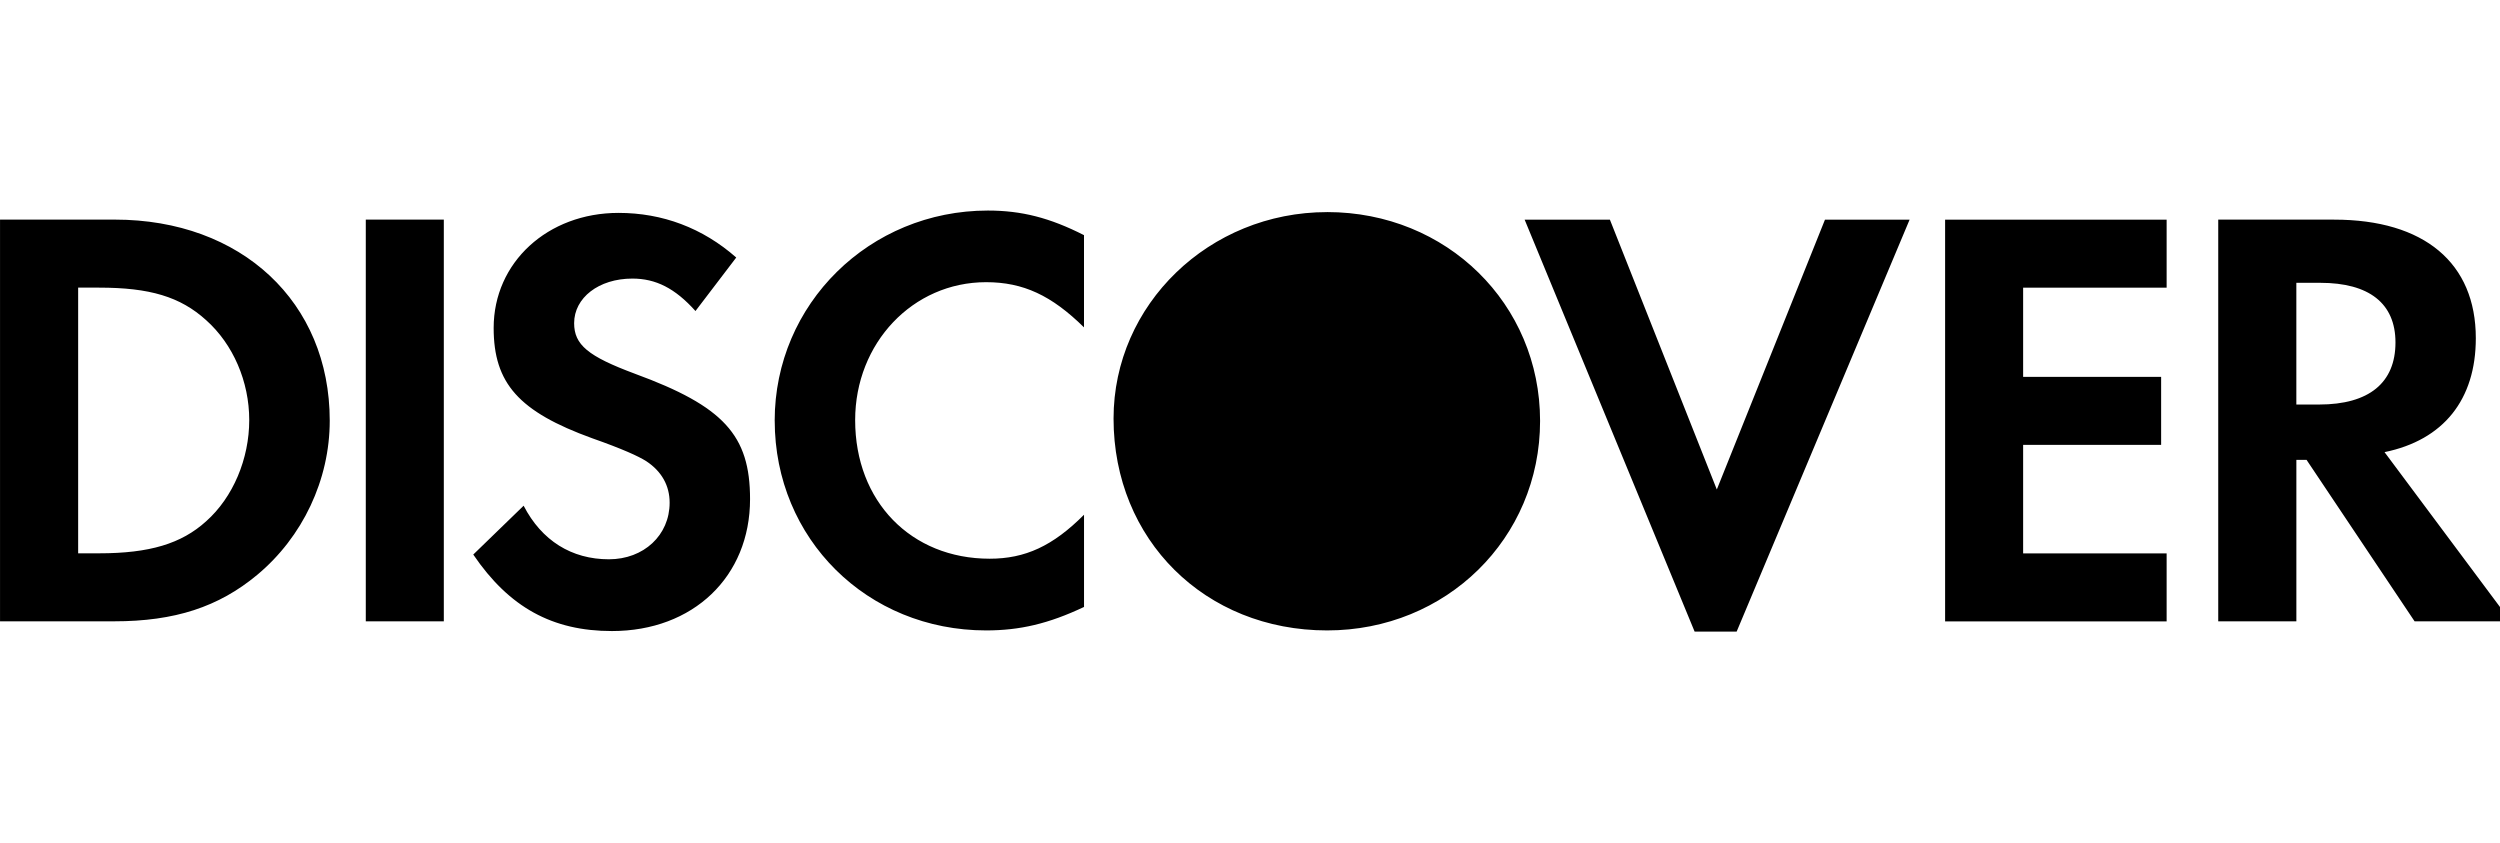
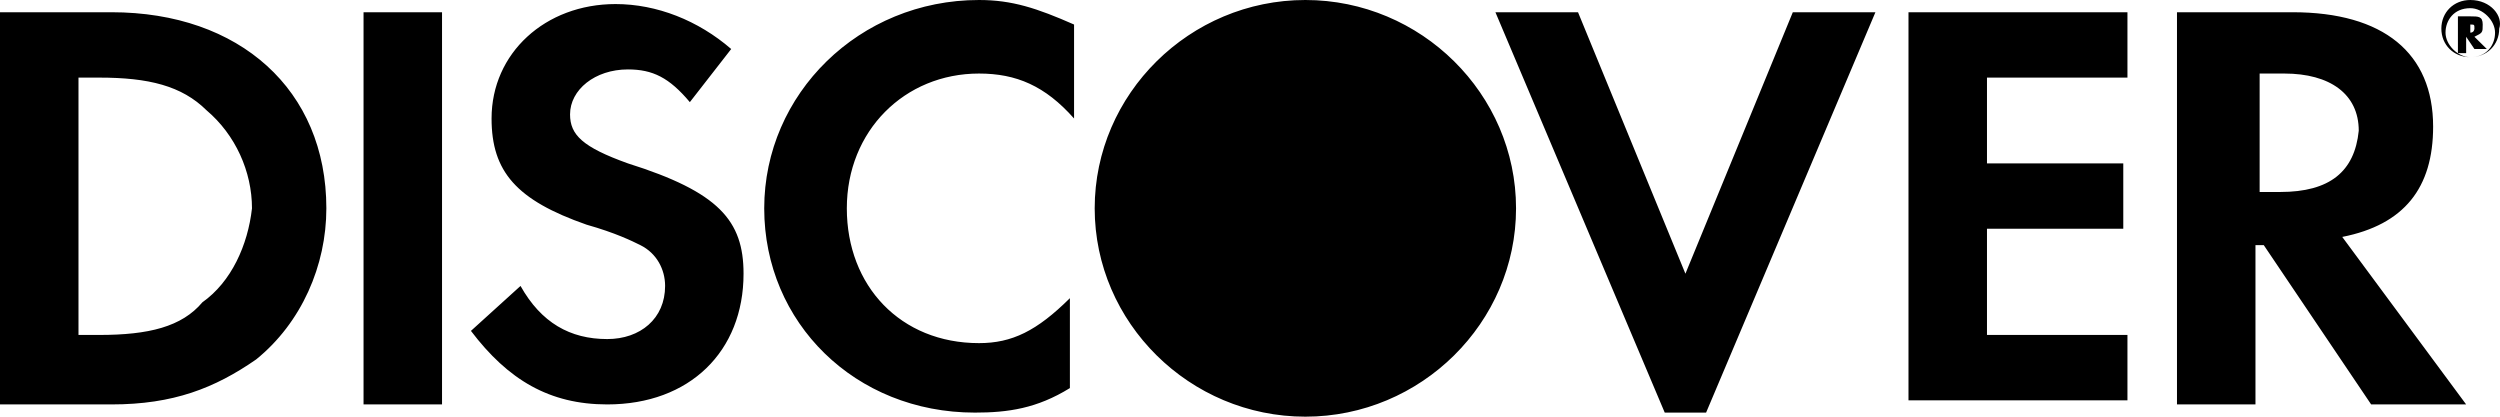
- <svg xmlns="http://www.w3.org/2000/svg" version="1.1" width="95" height="32" viewBox="0 0 95 32">
-   <path d="M50.431 8.059c4.546 0 8.092 3.49 8.092 7.936 0 4.471-3.571 7.961-8.093 7.961-4.638 0-8.115-3.444-8.115-8.051 0-4.334 3.635-7.845 8.115-7.845zM4.362 8.345c4.811 0 8.168 3.133 8.168 7.64 0 2.247-1.028 4.422-2.761 5.864-1.461 1.214-3.126 1.761-5.429 1.761h-4.339v-15.265h4.362zM7.832 19.81c1.027-0.912 1.639-2.379 1.639-3.847 0-1.464-0.612-2.882-1.639-3.798-0.984-0.892-2.146-1.235-4.065-1.235h-0.797v10.096h0.797c1.919 0 3.127-0.367 4.065-1.216zM13.9 23.611v-15.265h2.965v15.265h-2.965zM24.123 14.201c3.378 1.238 4.379 2.338 4.379 4.764 0 2.952-2.166 5.015-5.247 5.015-2.261 0-3.904-0.896-5.271-2.907l1.914-1.856c0.685 1.328 1.825 2.036 3.24 2.036 1.325 0 2.308-0.915 2.308-2.152 0-0.641-0.298-1.189-0.891-1.578-0.297-0.187-0.889-0.46-2.054-0.87-2.784-1.010-3.742-2.085-3.742-4.192 0-2.493 2.055-4.371 4.745-4.371 1.667 0 3.196 0.571 4.473 1.696l-1.549 2.033c-0.778-0.867-1.508-1.233-2.398-1.233-1.28 0-2.213 0.732-2.213 1.694 0 0.821 0.525 1.258 2.307 1.921zM29.438 15.986c0-4.436 3.605-7.985 8.101-7.985 1.278 0 2.352 0.273 3.653 0.935v3.504c-1.233-1.213-2.308-1.717-3.72-1.717-2.787 0-4.976 2.313-4.976 5.241 0 3.092 2.123 5.267 5.112 5.267 1.347 0 2.397-0.48 3.585-1.671v3.504c-1.347 0.638-2.443 0.892-3.72 0.892-4.519 0-8.034-3.478-8.034-7.97zM65.239 18.601l4.11-10.254h3.216l-6.573 15.655h-1.596l-6.46-15.655h3.24zM73.914 23.612v-15.265h8.418v2.585h-5.453v3.388h5.244v2.585h-5.244v4.123h5.453v2.584h-8.418zM94.081 12.852c0 2.336-1.23 3.87-3.469 4.329l4.794 6.43h-3.651l-4.105-6.135h-0.388v6.135h-2.969v-15.265h4.404c3.425 0 5.384 1.645 5.384 4.506zM88.125 15.372c1.9 0 2.903-0.827 2.903-2.359 0-1.486-1.004-2.266-2.856-2.266h-0.911v4.626h0.863z" />
+ <svg xmlns="http://www.w3.org/2000/svg" width="48px" height="8px" viewBox="0 0 48 8" version="1.1">
+   <g id="Symbols" fill-rule="evenodd">
+     <g id="Payment_Logos-/-Discover" transform="translate(-3, 0)" fill-rule="nonzero">
+       <g id="Discover_Card_logo" transform="translate(3, 0)">
+         <path d="M2.141,0.235 L0,0.235 L0,7.765 L2.141,7.765 C3.331,7.765 4.124,7.451 4.917,6.902 C5.79,6.196 6.266,5.098 6.266,4 C6.266,1.725 4.6,0.235 2.141,0.235 Z M3.886,5.804 C3.49,6.275 2.855,6.431 1.904,6.431 L1.507,6.431 L1.507,1.49 L1.904,1.49 C2.855,1.49 3.49,1.647 3.966,2.118 C4.521,2.588 4.838,3.294 4.838,4 C4.759,4.706 4.442,5.412 3.886,5.804 Z M6.98,0.235 L8.487,0.235 L8.487,7.765 L6.98,7.765 L6.98,0.235 Z M12.056,3.137 C11.183,2.824 10.945,2.588 10.945,2.196 C10.945,1.725 11.421,1.333 12.056,1.333 C12.532,1.333 12.849,1.49 13.245,1.961 L14.039,0.941 C13.404,0.392 12.611,0.078 11.818,0.078 C10.469,0.078 9.438,1.02 9.438,2.275 C9.438,3.294 9.914,3.843 11.263,4.314 C11.818,4.471 12.135,4.627 12.294,4.706 C12.611,4.863 12.77,5.176 12.77,5.49 C12.77,6.118 12.294,6.51 11.659,6.51 C10.945,6.51 10.39,6.196 9.994,5.49 L9.042,6.353 C9.756,7.294 10.549,7.765 11.659,7.765 C13.245,7.765 14.276,6.745 14.276,5.255 C14.276,4.235 13.801,3.686 12.056,3.137 Z M14.673,4 C14.673,6.196 16.418,7.922 18.718,7.922 C19.353,7.922 19.908,7.843 20.542,7.451 L20.542,5.725 C19.908,6.353 19.432,6.588 18.797,6.588 C17.29,6.588 16.259,5.49 16.259,4 C16.259,2.51 17.37,1.412 18.797,1.412 C19.511,1.412 20.066,1.647 20.622,2.275 L20.622,0.471 C19.908,0.157 19.432,0 18.797,0 C16.497,-4.35381578e-17 14.673,1.804 14.673,4 Z M32.36,5.255 L30.298,0.235 L28.712,0.235 L31.963,7.922 L32.757,7.922 L36.008,0.235 L34.422,0.235 L32.36,5.255 Z M36.643,7.686 L40.847,7.686 L40.847,6.431 L38.15,6.431 L38.15,4.392 L40.767,4.392 L40.767,3.137 L38.15,3.137 L38.15,1.49 L40.847,1.49 L40.847,0.235 L36.643,0.235 L36.643,7.686 Z M46.716,2.431 C46.716,1.02 45.764,0.235 44.019,0.235 L41.798,0.235 L41.798,7.765 L43.305,7.765 L43.305,4.706 L43.464,4.706 L45.526,7.765 L47.35,7.765 L44.971,4.549 C46.161,4.314 46.716,3.608 46.716,2.431 Z M43.781,3.686 L43.385,3.686 L43.385,1.412 L43.86,1.412 C44.733,1.412 45.288,1.804 45.288,2.51 C45.209,3.294 44.733,3.686 43.781,3.686 Z M47.668,0.471 C47.668,0.314 47.588,0.314 47.43,0.314 L47.192,0.314 L47.192,1.02 L47.35,1.02 L47.35,0.706 L47.509,0.941 L47.747,0.941 L47.509,0.706 C47.668,0.627 47.668,0.627 47.668,0.471 Z M47.43,0.627 L47.43,0.627 L47.43,0.471 L47.43,0.471 C47.509,0.471 47.509,0.471 47.509,0.549 C47.509,0.549 47.509,0.627 47.43,0.627 Z M47.43,0 C47.112,0 46.874,0.235 46.874,0.549 C46.874,0.863 47.112,1.098 47.43,1.098 C47.747,1.098 47.985,0.863 47.985,0.549 C48.064,0.314 47.826,0 47.43,0 Z M47.43,1.098 C47.192,1.098 46.954,0.863 46.954,0.627 C46.954,0.392 47.112,0.157 47.43,0.157 C47.668,0.157 47.905,0.392 47.905,0.627 C47.905,0.863 47.747,1.098 47.43,1.098 Z M25.063,0 C27.284,0 29.108,1.804 29.108,4 C29.108,6.196 27.284,8 25.063,8 C22.842,8 21.018,6.196 21.018,4 C21.018,1.804 22.842,0 25.063,0 Z" id="Discover_Icon" />
+       </g>
+     </g>
+   </g>
</svg>
